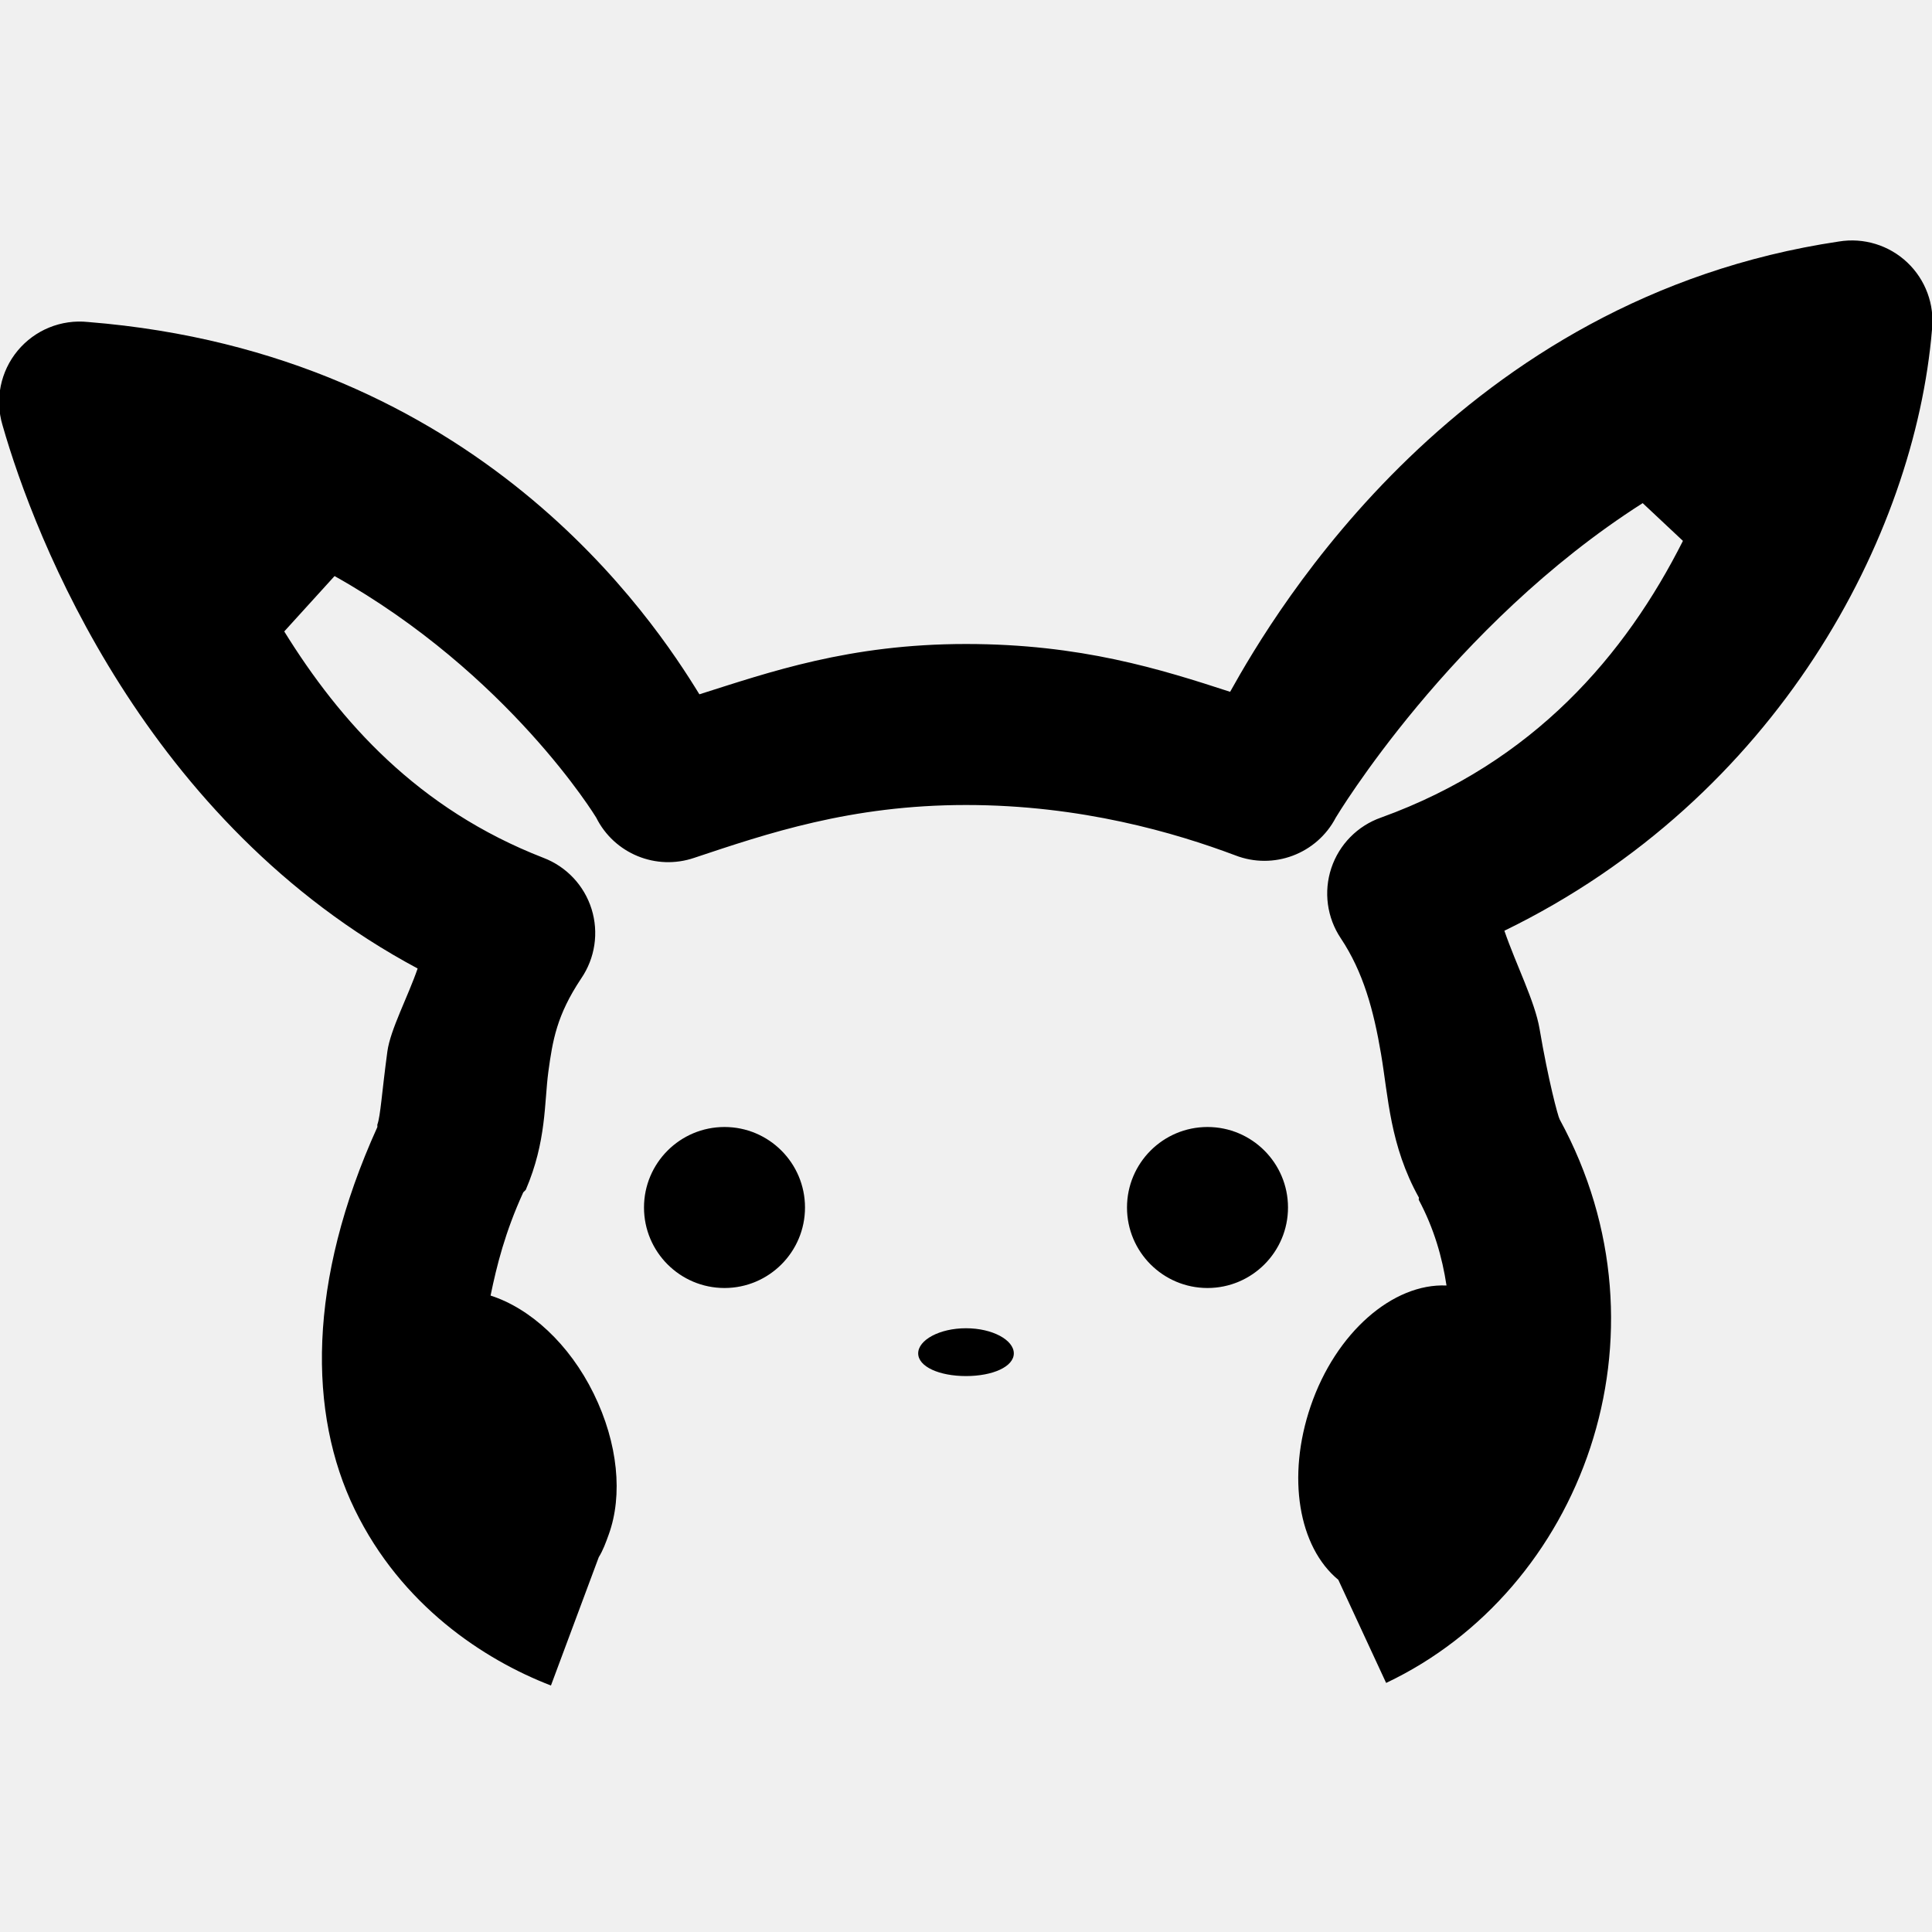
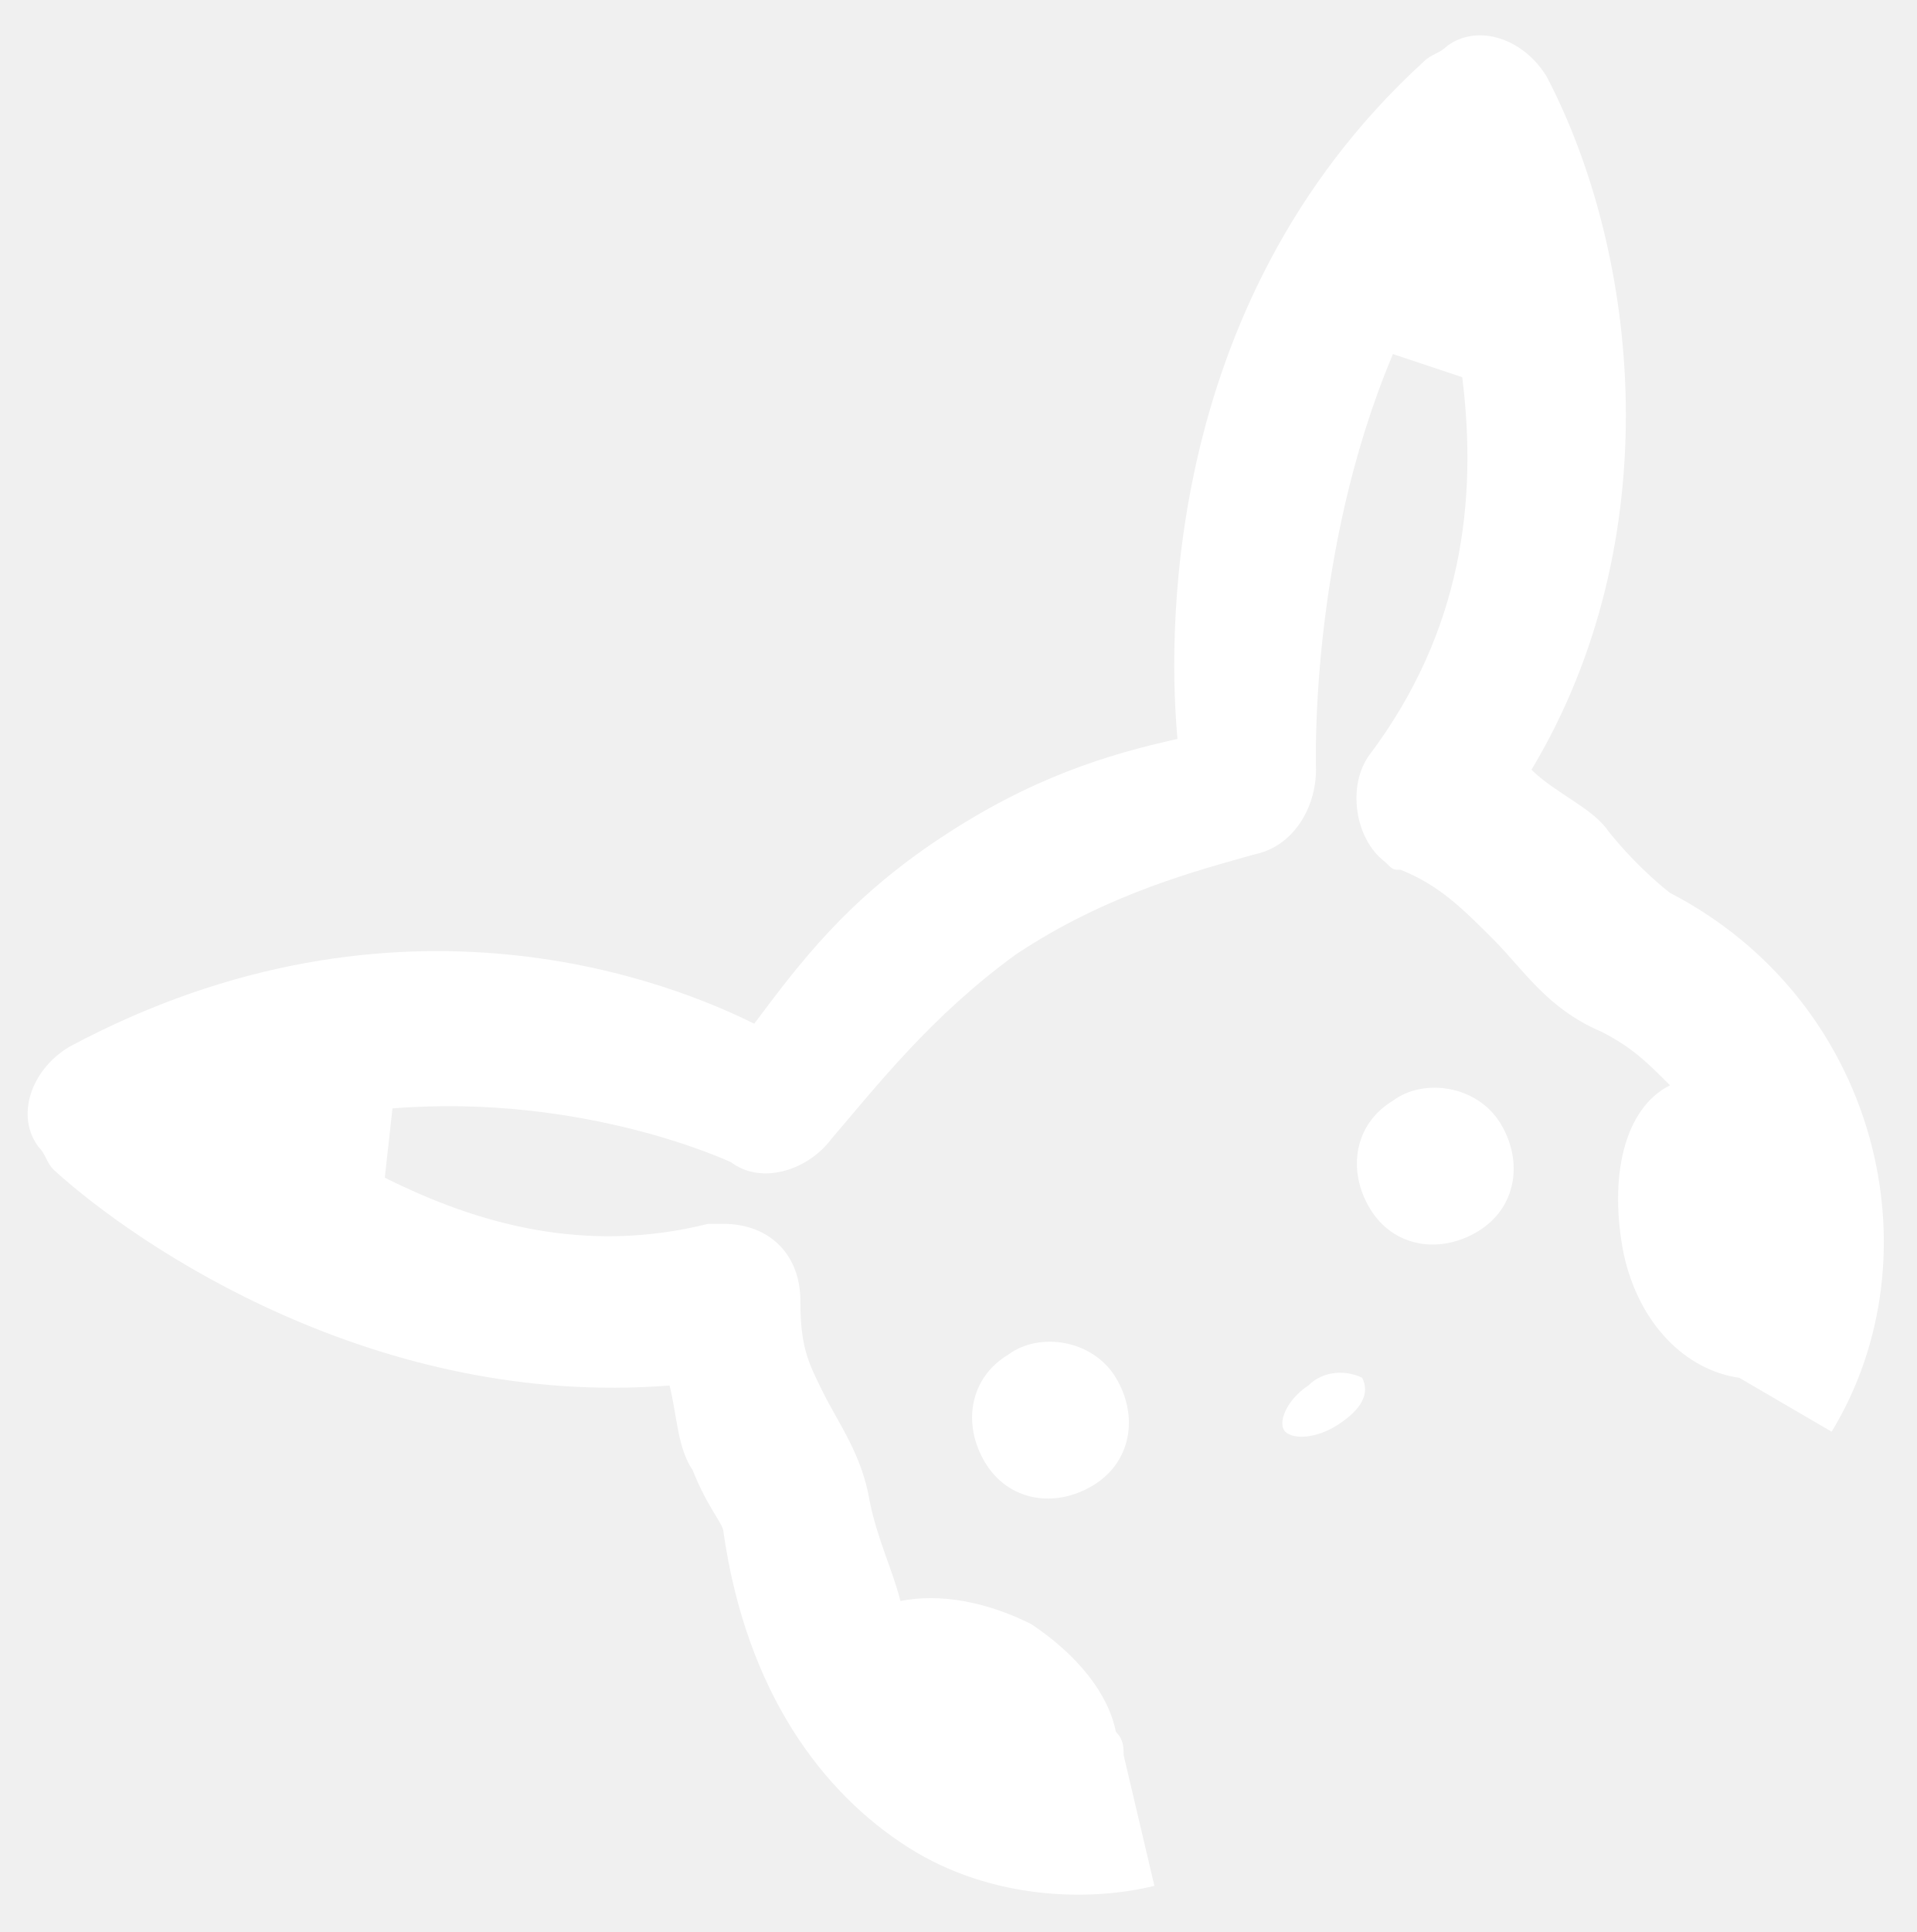
- <svg xmlns="http://www.w3.org/2000/svg" viewBox="0 0 24 24" enable-background="new 0 0 24 24">
-   <path d="M 22.844 3 C 18.13 3.702 15.836 7.598 15.281 8.594 C 14.418 8.313 13.426 8 12 8 C 10.548 8 9.558 8.35 8.688 8.625 C 8.127 7.71 5.951 4.389 1.094 4 A 1 1 0 0 0 0.031 5.281 C 0.434 6.691 1.807 10.223 5.188 12.031 C 5.069 12.378 4.849 12.79 4.812 13.062 C 4.742 13.583 4.727 13.861 4.688 13.969 C 4.686 13.972 4.689 13.997 4.688 14 C 3.816 15.925 3.829 17.563 4.406 18.75 C 4.986 19.944 6.013 20.618 6.844 20.938 L 7.438 19.344 C 7.49 19.261 7.527 19.16 7.562 19.062 C 7.738 18.576 7.679 17.932 7.375 17.312 C 7.071 16.693 6.586 16.252 6.094 16.094 C 6.171 15.721 6.274 15.307 6.5 14.812 A 1 1 0 0 0 6.531 14.781 C 6.79 14.178 6.76 13.699 6.812 13.312 C 6.865 12.926 6.915 12.612 7.219 12.156 A 1 1 0 0 0 6.75 10.656 C 5.193 10.051 4.226 8.966 3.531 7.844 L 4.156 7.156 C 6.323 8.372 7.406 10.156 7.406 10.156 A 1 1 0 0 0 8.625 10.656 C 9.525 10.356 10.567 10 12 10 C 13.433 10 14.604 10.347 15.344 10.625 A 1 1 0 0 0 16.594 10.156 C 16.594 10.156 18.022 7.769 20.406 6.25 L 20.906 6.719 C 20.193 8.133 19.055 9.47 17.156 10.156 A 1 1 0 0 0 16.656 11.656 C 16.935 12.075 17.064 12.549 17.156 13.094 C 17.247 13.63 17.265 14.226 17.625 14.875 C 17.63 14.885 17.62 14.897 17.625 14.906 C 17.813 15.259 17.916 15.617 17.969 15.969 C 17.304 15.939 16.593 16.553 16.281 17.469 C 15.982 18.347 16.131 19.217 16.625 19.625 L 17.219 20.906 C 19.644 19.758 20.839 16.591 19.375 13.906 C 19.353 13.868 19.232 13.412 19.125 12.781 C 19.067 12.439 18.831 11.979 18.688 11.562 C 22.081 9.91 23.786 6.659 24 4.094 A 1 1 0 0 0 22.844 3 z M 9 14 C 8.448 14 8 14.448 8 15 C 8 15.552 8.448 16 9 16 C 9.552 16 10 15.552 10 15 C 10 14.448 9.552 14 9 14 z M 15 14 C 14.448 14 14 14.448 14 15 C 14 15.552 14.448 16 15 16 C 15.552 16 16 15.552 16 15 C 16 14.448 15.552 14 15 14 z M 12 16.5 C 11.669 16.5 11.406 16.647 11.406 16.812 C 11.406 16.978 11.669 17.094 12 17.094 C 12.331 17.094 12.594 16.978 12.594 16.812 C 12.594 16.647 12.331 16.5 12 16.5 z" />
+ <svg xmlns="http://www.w3.org/2000/svg" version="1.1" id="Layer_1" x="0px" y="0px" viewBox="0 0 24.9 25.1" style="enable-background:new 0 0 24.9 25.1;" xml:space="preserve">
+   <style type="text/css">
+ 	.st0{fill:#FFFFFF;}
+ </style>
+   <path class="st0" d="M18.5,0.8C15,4,15.2,8.5,15.3,9.6c-0.9,0.2-1.9,0.5-3.1,1.3c-1.2,0.8-1.8,1.6-2.4,2.4c-1-0.5-4.6-2-8.9,0.3  c-0.5,0.3-0.7,0.9-0.4,1.3c0.1,0.1,0.1,0.2,0.2,0.3c1.1,1,4.2,3.1,8,2.8c0.1,0.4,0.1,0.8,0.3,1.1c0.2,0.5,0.4,0.7,0.4,0.8  c0,0,0,0,0,0c0.3,2.1,1.3,3.4,2.4,4.1c1.1,0.7,2.4,0.7,3.2,0.5l-0.4-1.7c0-0.1,0-0.2-0.1-0.3c-0.1-0.5-0.5-1-1.1-1.4  c-0.6-0.3-1.2-0.4-1.7-0.3c-0.1-0.4-0.3-0.8-0.4-1.3c0,0,0,0,0,0c-0.1-0.6-0.4-1-0.6-1.4c-0.2-0.4-0.3-0.6-0.3-1.2c0-0.6-0.4-1-1-1  c-0.1,0-0.2,0-0.2,0c-1.6,0.4-3,0-4.2-0.6l0.1-0.9c2.5-0.2,4.4,0.7,4.4,0.7c0.4,0.3,1,0.1,1.3-0.3c0.6-0.7,1.3-1.6,2.4-2.4  c1.2-0.8,2.4-1.1,3.1-1.3c0.5-0.1,0.8-0.6,0.8-1.1c0,0-0.1-2.8,1-5.4L19,4.9c0.2,1.6,0,3.3-1.2,4.9c-0.3,0.4-0.2,1.1,0.2,1.4  c0.1,0.1,0.1,0.1,0.2,0.1c0.5,0.2,0.8,0.5,1.2,0.9c0.4,0.4,0.7,0.9,1.4,1.2c0,0,0,0,0,0c0.4,0.2,0.6,0.4,0.9,0.7  c-0.6,0.3-0.8,1.2-0.6,2.2c0.2,0.9,0.8,1.5,1.5,1.6l1.2,0.7c1.4-2.3,0.6-5.6-2.1-7c0,0-0.4-0.3-0.8-0.8c-0.2-0.3-0.7-0.5-1-0.8  C21.7,7,21.3,3.3,20.1,1c-0.3-0.5-0.9-0.7-1.3-0.4C18.7,0.7,18.6,0.7,18.5,0.8z M13.1,17.6c-0.5,0.3-0.6,0.9-0.3,1.4  c0.3,0.5,0.9,0.6,1.4,0.3s0.6-0.9,0.3-1.4C14.2,17.4,13.5,17.3,13.1,17.6z M18.1,14.3c-0.5,0.3-0.6,0.9-0.3,1.4  c0.3,0.5,0.9,0.6,1.4,0.3c0.5-0.3,0.6-0.9,0.3-1.4C19.2,14.1,18.5,14,18.1,14.3z M17,18c-0.3,0.2-0.4,0.5-0.3,0.6  c0.1,0.1,0.4,0.1,0.7-0.1c0.3-0.2,0.4-0.4,0.3-0.6C17.5,17.8,17.2,17.8,17,18z" />
</svg>
